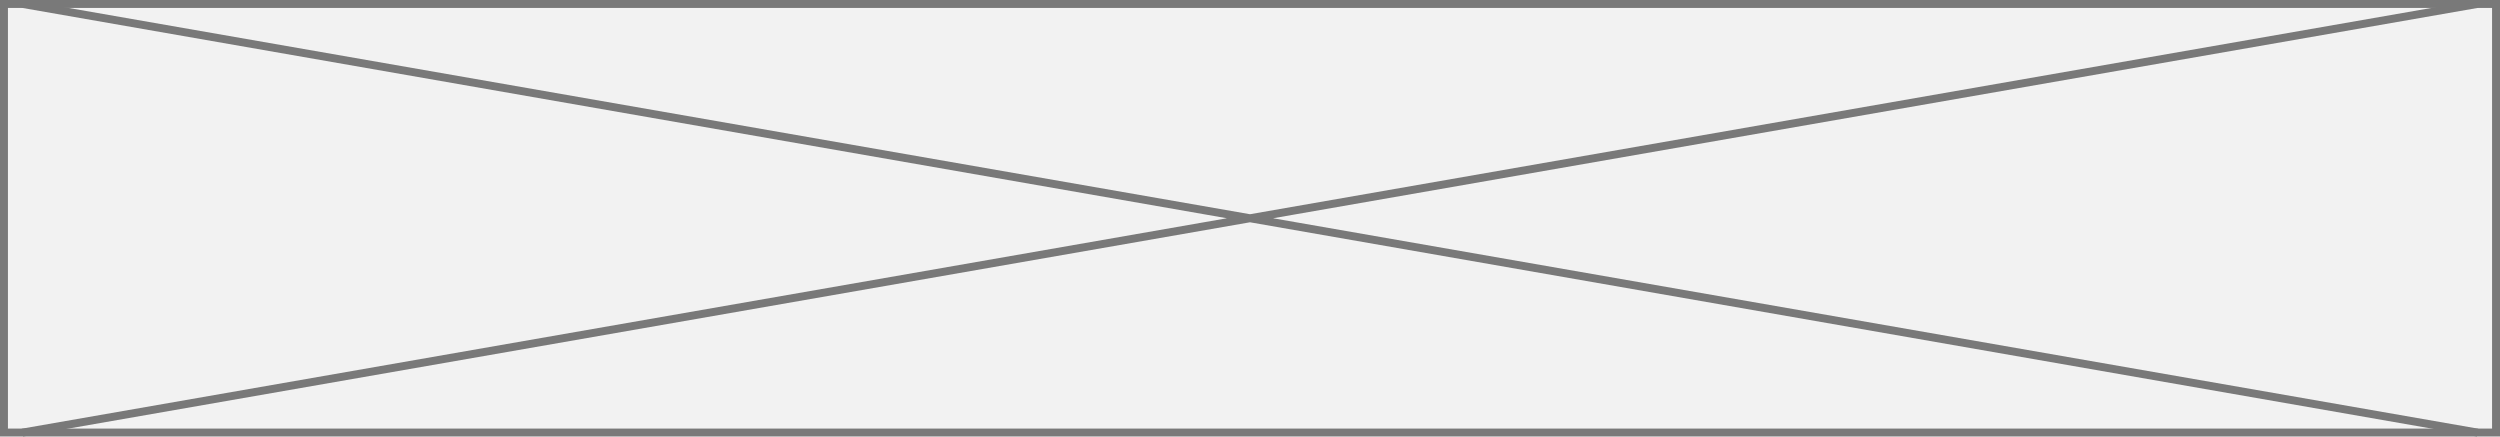
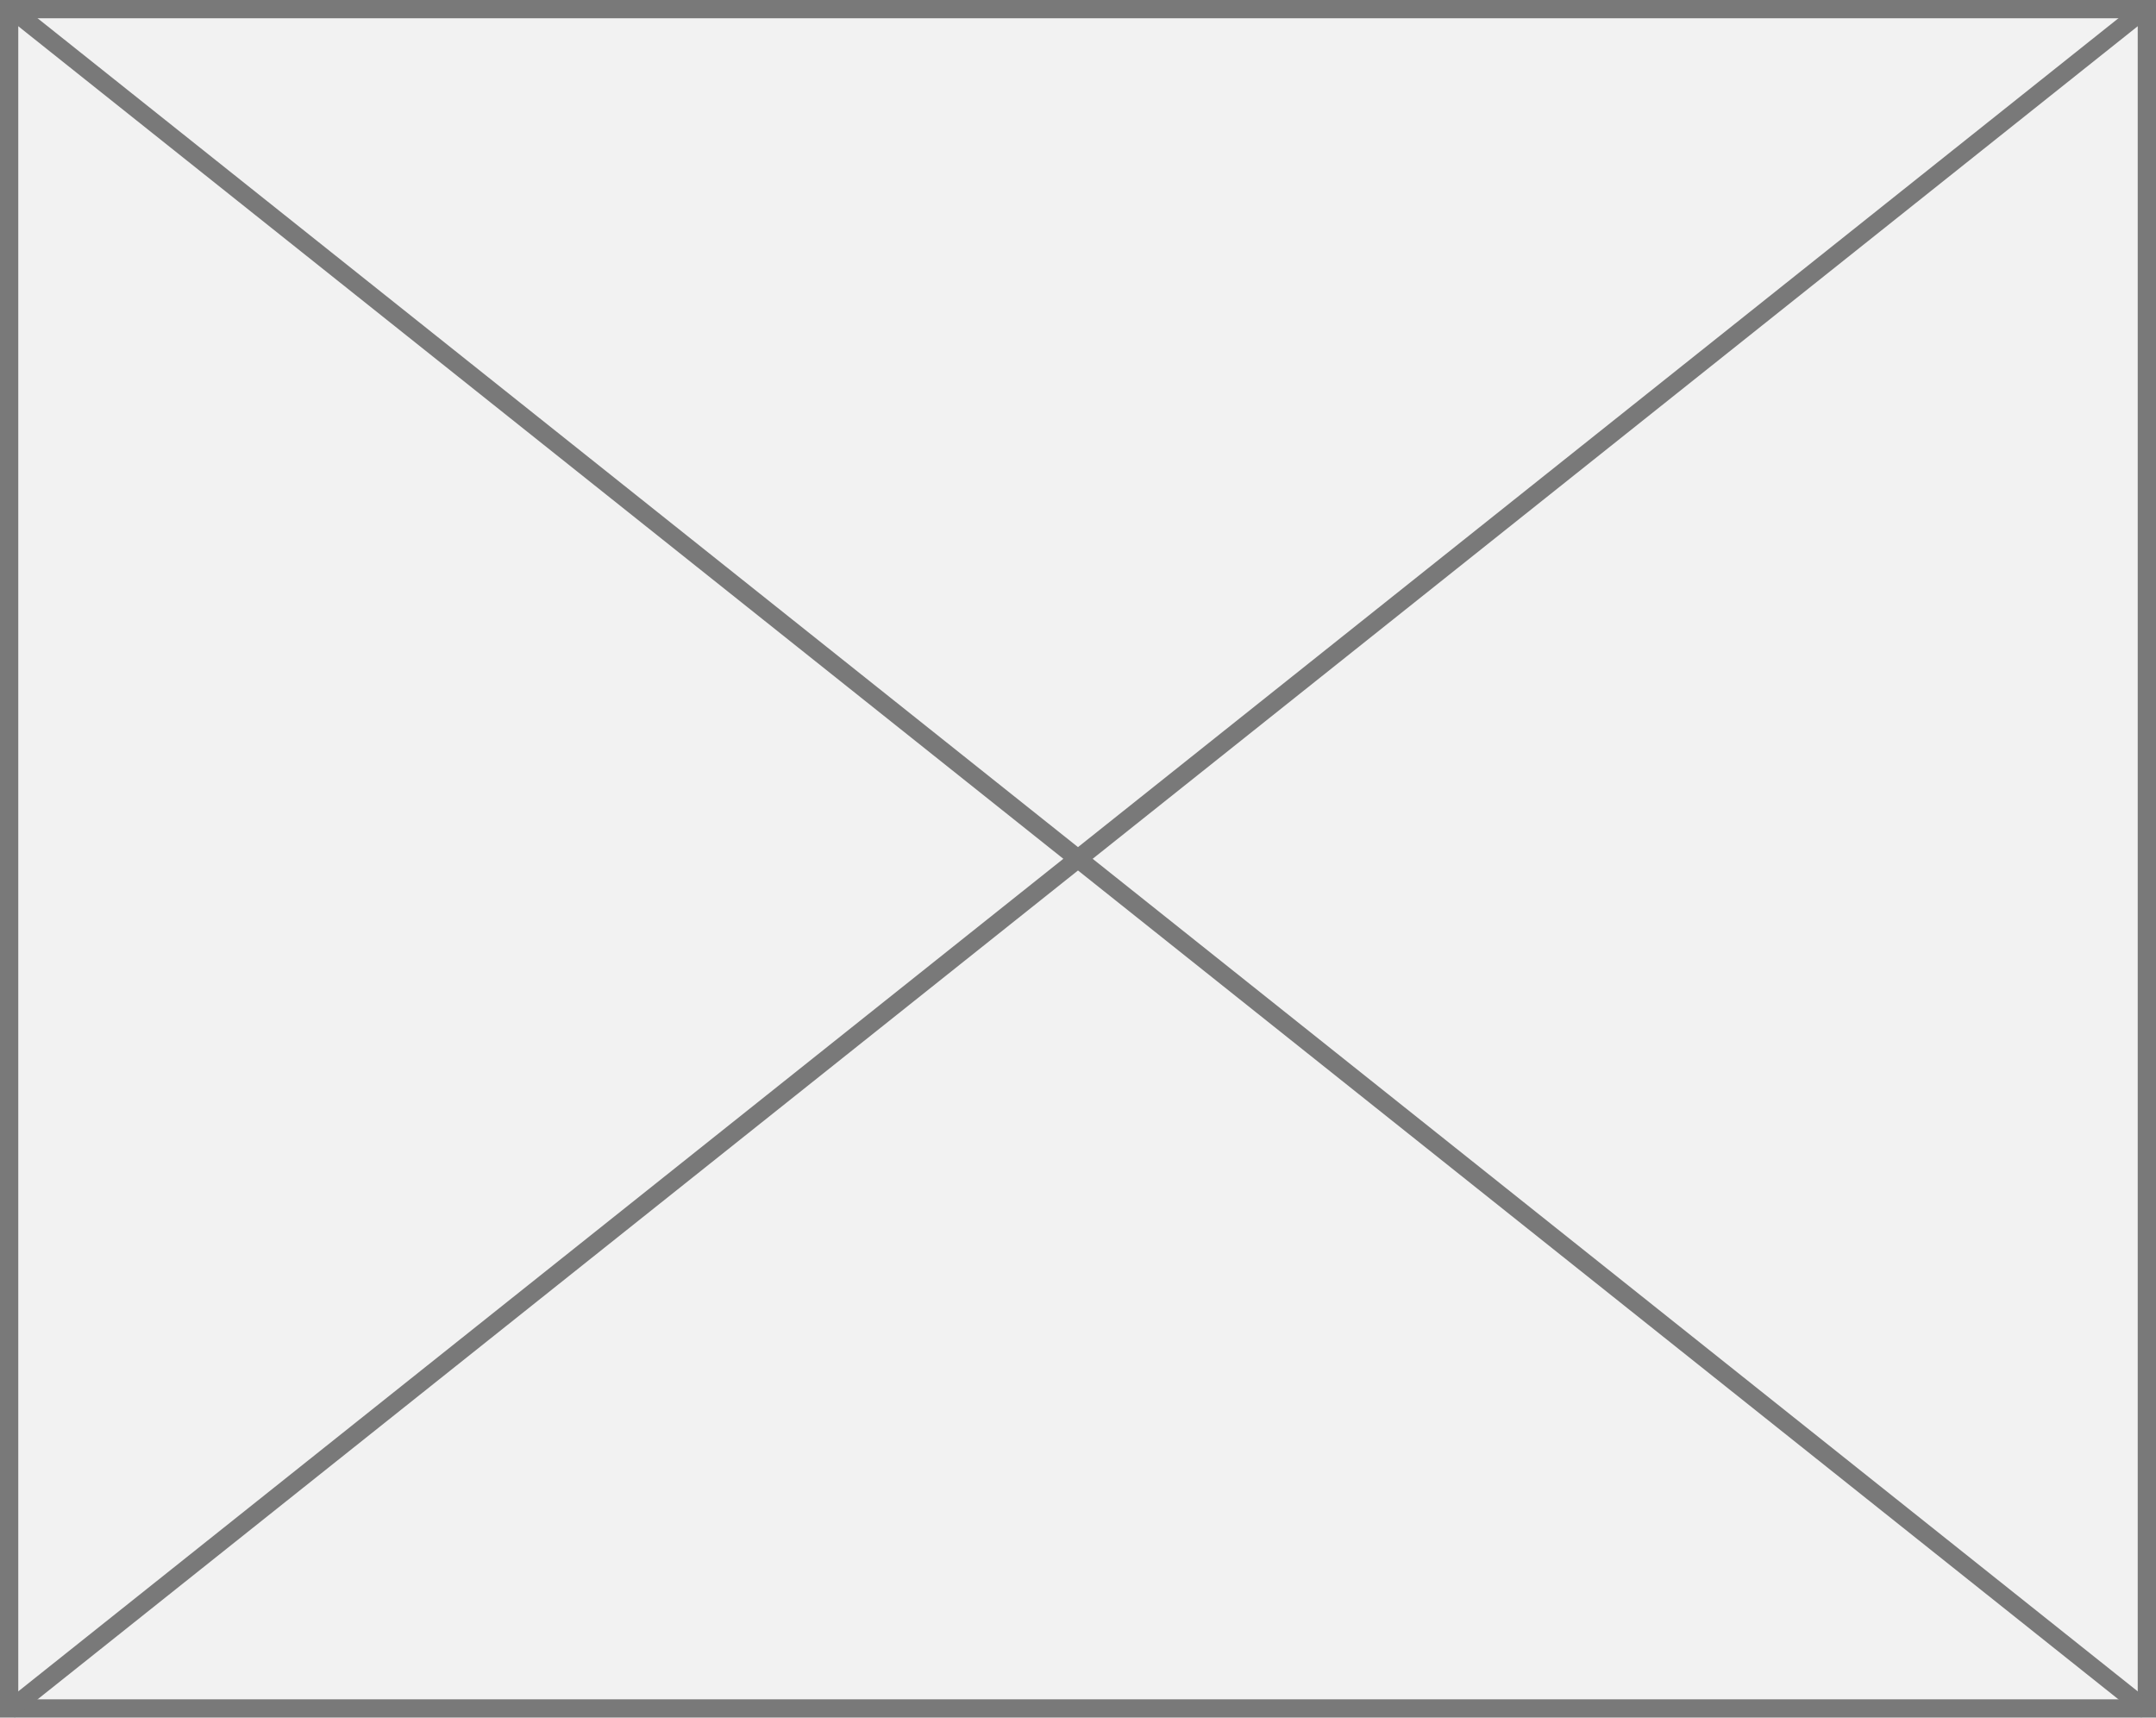
- <svg xmlns="http://www.w3.org/2000/svg" version="1.1" width="315px" height="55px">
-   <g transform="matrix(1 0 0 1 -1285 -157 )">
-     <path d="M 1285.5 157.5  L 1599.5 157.5  L 1599.5 211.5  L 1285.5 211.5  L 1285.5 157.5  Z " fill-rule="nonzero" fill="#f2f2f2" stroke="none" />
-     <path d="M 1285.5 157.5  L 1599.5 157.5  L 1599.5 211.5  L 1285.5 211.5  L 1285.5 157.5  Z " stroke-width="1" stroke="#797979" fill="none" />
-     <path d="M 1287.821 157.493  L 1597.179 211.507  M 1597.179 157.493  L 1287.821 211.507  " stroke-width="1" stroke="#797979" fill="none" />
+ <svg xmlns="http://www.w3.org/2000/svg" version="1.1" width="118px" height="94px">
+   <g transform="matrix(1 0 0 1 -532 -229 )">
+     <path d="M 532.5 229.5  L 649.5 229.5  L 649.5 322.5  L 532.5 322.5  L 532.5 229.5  Z " fill-rule="nonzero" fill="#f2f2f2" stroke="none" />
+     <path d="M 532.5 229.5  L 649.5 229.5  L 649.5 322.5  L 532.5 322.5  L 532.5 229.5  Z " stroke-width="1" stroke="#797979" fill="none" />
+     <path d="M 532.491 229.391  L 649.509 322.609  M 649.509 229.391  L 532.491 322.609  " stroke-width="1" stroke="#797979" fill="none" />
  </g>
</svg>
